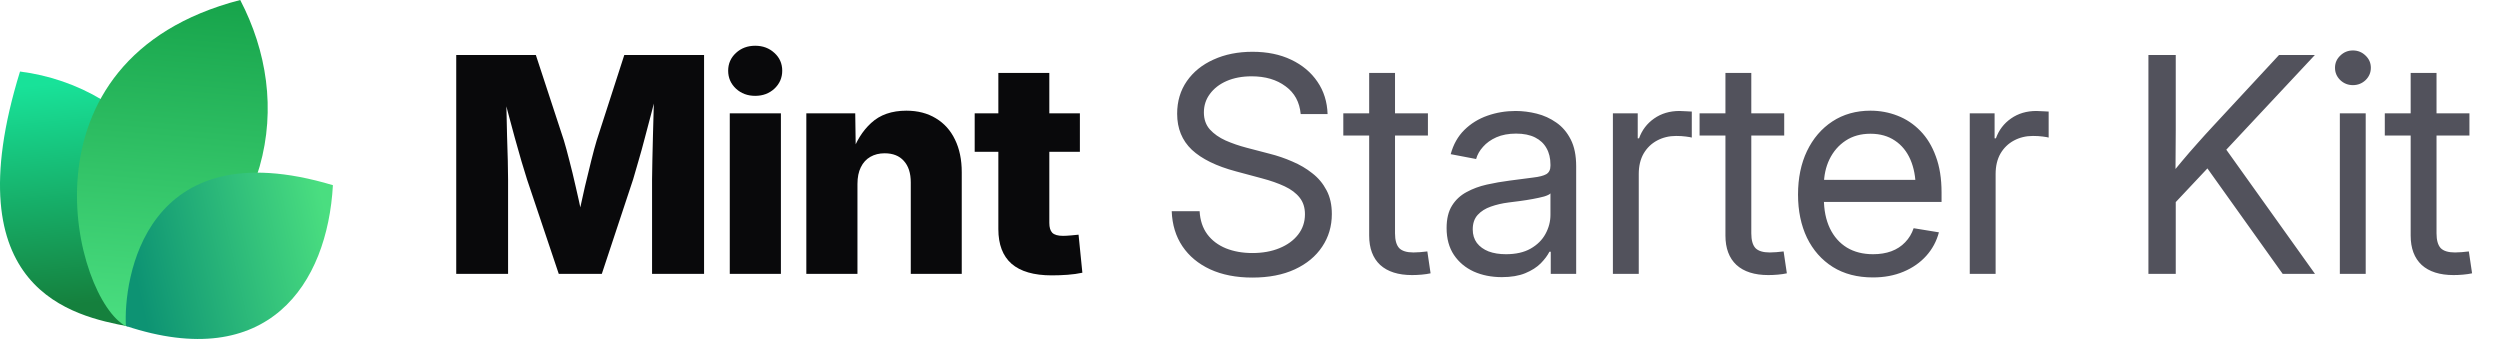
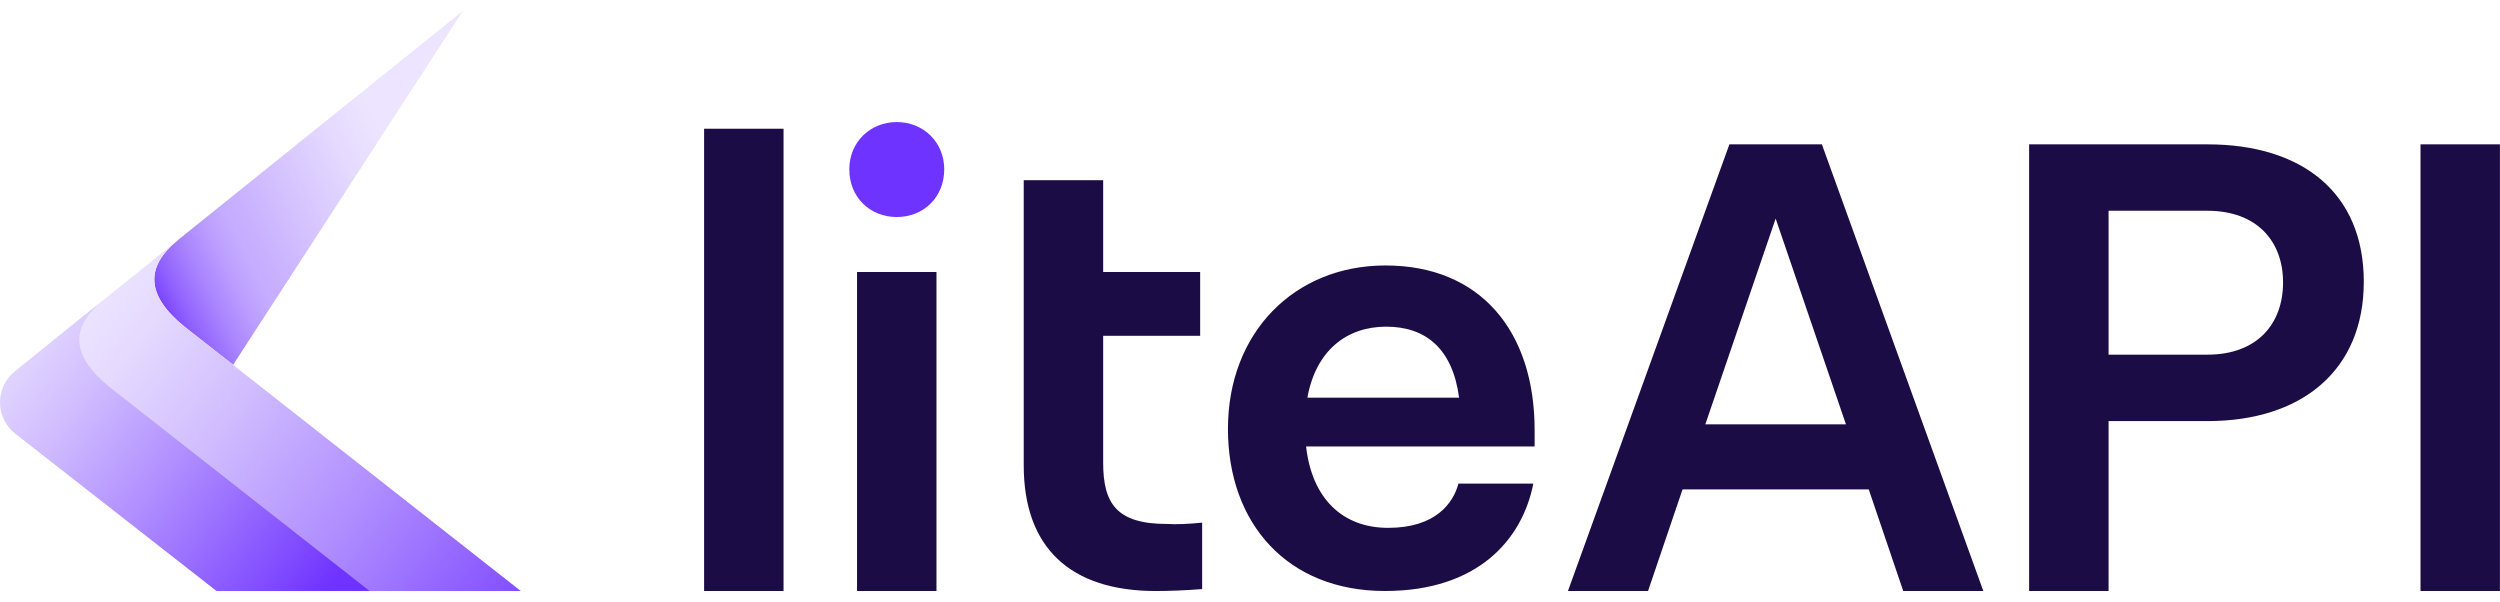
- <svg xmlns="http://www.w3.org/2000/svg" width="177" height="24" viewBox="0 0 177 24" fill="none">
-   <path d="M9.061 23.108C5.268 22.377 -3.391 20.627 1.417 5.064C9.634 6.099 16.973 14.064 9.061 23.108Z" fill="url(#paint0_linear_17557_2020)" />
-   <path d="M8.919 23.094C5.276 21.222 0.784 4.209 17.007 0C20.757 7.193 19.621 16.545 8.919 23.094Z" fill="url(#paint1_linear_17557_2020)" />
-   <path d="M8.914 23.079C8.735 19.882 10.159 9.085 23.57 13.111C23.181 20.123 18.984 26.418 8.914 23.079Z" fill="url(#paint2_linear_17557_2020)" />
-   <path d="M32.301 19.392V3.894H37.938L39.925 9.948C40.036 10.315 40.164 10.787 40.31 11.362C40.462 11.938 40.611 12.552 40.757 13.204C40.91 13.855 41.048 14.483 41.173 15.086C41.305 15.682 41.412 16.192 41.495 16.615H40.695C40.771 16.192 40.871 15.682 40.996 15.086C41.128 14.49 41.267 13.866 41.412 13.214C41.565 12.562 41.714 11.948 41.86 11.373C42.005 10.79 42.133 10.315 42.244 9.948L44.2 3.894H49.848V19.392H46.166V12.704C46.166 12.357 46.173 11.917 46.187 11.383C46.2 10.849 46.214 10.27 46.228 9.646C46.249 9.022 46.266 8.391 46.28 7.753C46.301 7.115 46.311 6.519 46.311 5.964H46.623C46.485 6.561 46.332 7.181 46.166 7.826C45.999 8.471 45.833 9.102 45.666 9.719C45.507 10.336 45.351 10.901 45.198 11.414C45.053 11.928 44.928 12.357 44.824 12.704L42.608 19.392H39.561L37.314 12.704C37.203 12.357 37.072 11.928 36.919 11.414C36.773 10.901 36.614 10.34 36.441 9.729C36.274 9.112 36.104 8.481 35.931 7.836C35.764 7.192 35.608 6.567 35.463 5.964H35.827C35.834 6.512 35.844 7.105 35.858 7.743C35.872 8.374 35.886 9.005 35.9 9.636C35.92 10.26 35.938 10.839 35.952 11.373C35.965 11.907 35.972 12.351 35.972 12.704V19.392H32.301ZM51.668 19.392V8.024H55.288V19.392H51.668ZM53.468 6.786C52.927 6.786 52.473 6.616 52.105 6.276C51.738 5.93 51.554 5.507 51.554 5.007C51.554 4.508 51.738 4.088 52.105 3.749C52.473 3.409 52.927 3.239 53.468 3.239C54.009 3.239 54.463 3.409 54.83 3.749C55.198 4.082 55.382 4.501 55.382 5.007C55.382 5.507 55.198 5.93 54.83 6.276C54.463 6.616 54.009 6.786 53.468 6.786ZM60.708 13.027V19.392H57.088V8.024H60.551L60.593 10.967H60.281C60.593 10.024 61.061 9.268 61.685 8.7C62.309 8.124 63.138 7.836 64.171 7.836C64.975 7.836 65.672 8.017 66.262 8.377C66.851 8.731 67.302 9.234 67.614 9.885C67.933 10.537 68.092 11.307 68.092 12.194V19.392H64.483V12.912C64.483 12.26 64.32 11.754 63.994 11.394C63.675 11.033 63.221 10.853 62.632 10.853C62.25 10.853 61.914 10.936 61.623 11.102C61.332 11.269 61.106 11.515 60.947 11.841C60.787 12.16 60.708 12.555 60.708 13.027ZM76.456 8.024V10.749H69.008V8.024H76.456ZM70.683 5.163H74.292V15.783C74.292 16.102 74.361 16.334 74.5 16.48C74.646 16.625 74.899 16.698 75.259 16.698C75.405 16.698 75.596 16.688 75.831 16.667C76.074 16.646 76.251 16.629 76.362 16.615L76.632 19.309C76.313 19.378 75.963 19.427 75.582 19.455C75.207 19.482 74.836 19.496 74.469 19.496C73.2 19.496 72.25 19.222 71.619 18.674C70.995 18.127 70.683 17.308 70.683 16.22V5.163Z" fill="#09090B" />
-   <path d="M88.667 19.652C87.523 19.652 86.528 19.458 85.682 19.07C84.843 18.681 84.188 18.137 83.716 17.437C83.245 16.736 82.992 15.908 82.957 14.951H84.933C84.968 15.596 85.148 16.14 85.474 16.584C85.8 17.021 86.24 17.354 86.795 17.582C87.35 17.804 87.974 17.915 88.667 17.915C89.388 17.915 90.026 17.801 90.581 17.572C91.143 17.343 91.583 17.024 91.902 16.615C92.228 16.199 92.391 15.717 92.391 15.169C92.391 14.698 92.266 14.306 92.017 13.994C91.767 13.675 91.413 13.408 90.956 13.193C90.498 12.978 89.954 12.787 89.323 12.621L87.502 12.132C86.123 11.765 85.082 11.255 84.382 10.603C83.689 9.944 83.342 9.095 83.342 8.055C83.342 7.174 83.571 6.404 84.028 5.746C84.486 5.087 85.117 4.577 85.921 4.217C86.726 3.849 87.645 3.666 88.678 3.666C89.718 3.666 90.63 3.853 91.413 4.227C92.204 4.602 92.824 5.122 93.275 5.787C93.726 6.446 93.965 7.209 93.993 8.076H92.089C92.013 7.23 91.656 6.574 91.018 6.11C90.387 5.638 89.586 5.403 88.615 5.403C87.95 5.403 87.36 5.513 86.847 5.735C86.341 5.957 85.946 6.262 85.661 6.651C85.377 7.032 85.235 7.469 85.235 7.961C85.235 8.447 85.377 8.849 85.661 9.168C85.946 9.48 86.317 9.74 86.774 9.948C87.232 10.149 87.724 10.319 88.251 10.457L89.884 10.884C90.439 11.023 90.977 11.206 91.496 11.435C92.023 11.657 92.495 11.934 92.911 12.267C93.334 12.593 93.67 12.995 93.92 13.474C94.17 13.945 94.294 14.504 94.294 15.149C94.294 16.015 94.066 16.788 93.608 17.468C93.157 18.148 92.512 18.681 91.673 19.07C90.834 19.458 89.832 19.652 88.667 19.652ZM101.097 8.024V9.594H95.106V8.024H101.097ZM96.937 5.163H98.767V16.521C98.767 17 98.865 17.347 99.059 17.562C99.26 17.77 99.6 17.874 100.078 17.874C100.21 17.874 100.366 17.867 100.546 17.853C100.733 17.832 100.903 17.815 101.056 17.801L101.285 19.351C101.097 19.392 100.886 19.423 100.65 19.444C100.414 19.465 100.189 19.475 99.974 19.475C98.996 19.475 98.244 19.236 97.717 18.758C97.197 18.272 96.937 17.579 96.937 16.677V5.163ZM106.33 19.621C105.595 19.621 104.932 19.489 104.343 19.226C103.754 18.955 103.285 18.564 102.939 18.05C102.592 17.53 102.419 16.896 102.419 16.147C102.419 15.495 102.547 14.965 102.804 14.556C103.06 14.146 103.403 13.828 103.833 13.599C104.263 13.363 104.742 13.186 105.269 13.068C105.796 12.95 106.333 12.857 106.881 12.787C107.574 12.69 108.132 12.617 108.555 12.569C108.978 12.52 109.287 12.441 109.481 12.33C109.675 12.212 109.772 12.014 109.772 11.737V11.654C109.772 11.203 109.679 10.815 109.492 10.489C109.311 10.163 109.041 9.91 108.68 9.729C108.32 9.549 107.872 9.459 107.338 9.459C106.805 9.459 106.34 9.546 105.945 9.719C105.556 9.892 105.241 10.118 104.998 10.395C104.755 10.665 104.593 10.953 104.509 11.258L102.71 10.915C102.897 10.222 103.22 9.65 103.677 9.199C104.135 8.748 104.679 8.412 105.31 8.19C105.941 7.968 106.607 7.857 107.307 7.857C107.8 7.857 108.295 7.92 108.795 8.044C109.301 8.169 109.765 8.381 110.188 8.679C110.611 8.97 110.951 9.369 111.208 9.875C111.464 10.374 111.593 11.005 111.593 11.768V19.392H109.793V17.822H109.7C109.568 18.085 109.363 18.359 109.086 18.643C108.809 18.921 108.444 19.153 107.994 19.34C107.543 19.527 106.988 19.621 106.33 19.621ZM106.621 17.998C107.321 17.998 107.904 17.867 108.368 17.603C108.84 17.333 109.19 16.986 109.419 16.563C109.654 16.133 109.772 15.682 109.772 15.211V13.692C109.703 13.769 109.554 13.841 109.325 13.911C109.096 13.973 108.829 14.032 108.524 14.088C108.226 14.143 107.921 14.192 107.609 14.233C107.304 14.275 107.033 14.309 106.798 14.337C106.354 14.393 105.938 14.49 105.549 14.628C105.168 14.76 104.86 14.954 104.624 15.211C104.388 15.467 104.27 15.811 104.27 16.241C104.27 16.615 104.367 16.934 104.561 17.198C104.762 17.461 105.04 17.662 105.393 17.801C105.747 17.933 106.156 17.998 106.621 17.998ZM114.193 19.392V8.024H115.951V9.792H116.045C116.253 9.209 116.61 8.741 117.116 8.388C117.622 8.034 118.219 7.857 118.905 7.857C119.058 7.857 119.217 7.864 119.384 7.878C119.55 7.885 119.682 7.892 119.779 7.899V9.74C119.716 9.719 119.578 9.695 119.363 9.667C119.155 9.639 118.922 9.625 118.666 9.625C118.174 9.625 117.726 9.733 117.324 9.948C116.922 10.163 116.603 10.471 116.367 10.874C116.138 11.276 116.024 11.758 116.024 12.319V19.392H114.193ZM126.322 8.024V9.594H120.33V8.024H126.322ZM122.161 5.163H123.992V16.521C123.992 17 124.089 17.347 124.283 17.562C124.484 17.77 124.824 17.874 125.302 17.874C125.434 17.874 125.59 17.867 125.77 17.853C125.958 17.832 126.127 17.815 126.28 17.801L126.509 19.351C126.322 19.392 126.11 19.423 125.874 19.444C125.639 19.465 125.413 19.475 125.198 19.475C124.221 19.475 123.468 19.236 122.941 18.758C122.421 18.272 122.161 17.579 122.161 16.677V5.163ZM132.604 19.642C131.502 19.642 130.555 19.396 129.765 18.903C128.974 18.404 128.364 17.714 127.934 16.834C127.511 15.946 127.3 14.927 127.3 13.775C127.3 12.611 127.511 11.584 127.934 10.697C128.364 9.802 128.964 9.102 129.734 8.596C130.51 8.089 131.408 7.836 132.428 7.836C133.1 7.836 133.738 7.954 134.341 8.19C134.952 8.426 135.489 8.783 135.954 9.261C136.425 9.74 136.793 10.343 137.056 11.071C137.327 11.792 137.462 12.645 137.462 13.63V14.296H128.433V12.735H136.463L135.631 13.297C135.631 12.541 135.506 11.876 135.257 11.3C135.007 10.725 134.643 10.277 134.165 9.958C133.686 9.632 133.107 9.469 132.428 9.469C131.748 9.469 131.162 9.632 130.67 9.958C130.177 10.284 129.796 10.725 129.526 11.279C129.262 11.827 129.13 12.441 129.13 13.12V14.046C129.13 14.864 129.273 15.572 129.557 16.168C129.841 16.757 130.243 17.211 130.763 17.53C131.283 17.842 131.901 17.998 132.615 17.998C133.093 17.998 133.523 17.929 133.905 17.79C134.293 17.645 134.619 17.433 134.882 17.156C135.153 16.879 135.354 16.546 135.486 16.157L137.275 16.449C137.108 17.08 136.81 17.634 136.38 18.113C135.95 18.591 135.413 18.966 134.768 19.236C134.123 19.507 133.402 19.642 132.604 19.642ZM139.459 19.392V8.024H141.217V9.792H141.311C141.519 9.209 141.876 8.741 142.382 8.388C142.888 8.034 143.485 7.857 144.171 7.857C144.324 7.857 144.483 7.864 144.649 7.878C144.816 7.885 144.948 7.892 145.045 7.899V9.74C144.982 9.719 144.844 9.695 144.629 9.667C144.421 9.639 144.188 9.625 143.932 9.625C143.439 9.625 142.992 9.733 142.59 9.948C142.188 10.163 141.869 10.471 141.633 10.874C141.404 11.276 141.29 11.758 141.29 12.319V19.392H139.459ZM153.429 14.961V12.715C153.783 12.257 154.136 11.82 154.49 11.404C154.844 10.981 155.204 10.565 155.572 10.156C155.939 9.74 156.314 9.327 156.695 8.918L161.355 3.894H163.893L157.277 10.967H157.184L153.429 14.961ZM152.108 19.392V3.894H154.043V9.241L154.022 12.559L154.043 13.505V19.392H152.108ZM161.615 19.392L155.967 11.477L157.173 9.969L163.903 19.392H161.615ZM165.661 19.392V8.024H167.492V19.392H165.661ZM166.587 6.027C166.24 6.027 165.942 5.909 165.692 5.673C165.443 5.43 165.318 5.139 165.318 4.799C165.318 4.459 165.443 4.172 165.692 3.936C165.942 3.693 166.24 3.572 166.587 3.572C166.934 3.572 167.232 3.693 167.482 3.936C167.731 4.172 167.856 4.459 167.856 4.799C167.856 5.139 167.731 5.43 167.482 5.673C167.232 5.909 166.934 6.027 166.587 6.027ZM174.836 8.024V9.594H168.844V8.024H174.836ZM170.675 5.163H172.506V16.521C172.506 17 172.603 17.347 172.797 17.562C172.998 17.77 173.338 17.874 173.816 17.874C173.948 17.874 174.104 17.867 174.284 17.853C174.472 17.832 174.641 17.815 174.794 17.801L175.023 19.351C174.836 19.392 174.624 19.423 174.388 19.444C174.153 19.465 173.927 19.475 173.712 19.475C172.735 19.475 171.982 19.236 171.455 18.758C170.935 18.272 170.675 17.579 170.675 16.677V5.163Z" fill="#52525C" />
+ <svg xmlns="http://www.w3.org/2000/svg" viewBox="0 0 108 26" width="108" height="26" fill="none">
+   <path d="M7.695 10.36s.006 0 .006-.003L19.997.47l-9.905 15.257-.022.033-2.085-1.638c-1.666-1.347-1.739-2.588-.287-3.76h-.003z" fill="url(&quot;#prefix__paint0_linear_971_706&quot;)" />
+   <path d="M22.5 25.532h-6.613L2.199 14.787l2.885-2.323.395-.316L7.7 10.36c-1.458 1.173-1.388 2.416.28 3.764L22.5 25.532z" fill="url(&quot;#prefix__paint1_linear_971_706&quot;)" />
+   <path d="M15.967 25.531H9.354L.649 18.728a1.724 1.724 0 01-.013-2.685l1.245-1.001.36-.29 2.222-1.787c-1.455 1.172-1.388 2.41.268 3.753l.012.01 11.224 8.803z" fill="url(&quot;#prefix__paint2_linear_971_706&quot;)" />
+   <path d="M30.417 25.532V5.56h3.432v19.97h-3.432zM50.413 22.634c.394.029.957 0 1.52-.056v2.87c-.704.055-1.407.084-1.998.084-3.713 0-5.71-1.885-5.71-5.43V7.784h3.432v3.966h4.19v2.756h-4.19v5.485c0 1.772.59 2.644 2.756 2.644zM66.296 18.584v.703h-9.873c.253 2.25 1.575 3.516 3.544 3.516 2.054 0 2.813-1.069 3.038-1.912h3.235c-.478 2.419-2.391 4.64-6.413 4.64-4.22 0-6.78-2.925-6.78-7.003 0-4.163 2.87-7.06 6.808-7.06 4.078 0 6.441 2.813 6.441 7.116zm-6.413-4.472c-1.716 0-3.038 1.04-3.404 3.066h6.554c-.281-2.11-1.434-3.066-3.15-3.066zM82.22 25.532l-1.49-4.389h-8.045l-1.49 4.389h-3.46L74.71 6.236h3.995l6.975 19.296h-3.46zm-8.55-7.201h6.075l-3.037-8.889-3.038 8.889zM95.365 6.236c4.079 0 6.751 2.081 6.751 5.935 0 3.825-2.672 6.02-6.75 6.02H91.09v7.34h-3.432V6.236h7.707zm0 9.085c2.138 0 3.263-1.322 3.263-3.122 0-1.772-1.125-3.094-3.263-3.094H91.09v6.216h4.275zM104.566 25.532V6.236h3.431v19.296h-3.431zM37.024 25.532V11.749h3.432v13.783h-3.432z" fill="#1C0C45" />
+   <path d="M38.74 9.375c1.154 0 2.051-.847 2.051-2.064 0-1.165-.897-2.038-2.05-2.038-1.154 0-2.051.873-2.051 2.038 0 1.217.897 2.064 2.05 2.064z" fill="#6F33FF" />
  <defs>
-     <linearGradient id="paint0_linear_17557_2020" x1="3.776" y1="5.916" x2="5.232" y2="21.559" gradientUnits="userSpaceOnUse">
-       <stop stop-color="#18E299" />
-       <stop offset="1" stop-color="#15803D" />
+     <linearGradient id="prefix__paint0_linear_971_706" x1="17.204" y1="6.988" x2="6.101" y2="12.571" gradientUnits="userSpaceOnUse">
+       <stop stop-color="#EDE5FF" />
+       <stop offset="0.16" stop-color="#E5DAFF" />
+       <stop offset="0.44" stop-color="#D1BDFF" />
+       <stop offset="0.55" stop-color="#C9B1FF" />
+       <stop offset="0.62" stop-color="#C5ACFF" />
+       <stop offset="0.7" stop-color="#BB9DFF" />
+       <stop offset="0.79" stop-color="#AA85FF" />
+       <stop offset="0.89" stop-color="#9264FF" />
+       <stop offset="0.98" stop-color="#743AFF" />
+       <stop offset="1" stop-color="#6F33FF" />
    </linearGradient>
-     <linearGradient id="paint1_linear_17557_2020" x1="12.171" y1="-0.718" x2="10.19" y2="22.983" gradientUnits="userSpaceOnUse">
-       <stop stop-color="#16A34A" />
-       <stop offset="1" stop-color="#4ADE80" />
+     <linearGradient id="prefix__paint1_linear_971_706" x1="4.328" y1="12.068" x2="24.851" y2="28.174" gradientUnits="userSpaceOnUse">
+       <stop stop-color="#EDE5FF" />
+       <stop offset="0.11" stop-color="#E5DAFF" />
+       <stop offset="0.31" stop-color="#D0BCFF" />
+       <stop offset="0.57" stop-color="#AF8DFF" />
+       <stop offset="0.88" stop-color="#814CFF" />
+       <stop offset="1" stop-color="#6F33FF" />
    </linearGradient>
-     <linearGradient id="paint2_linear_17557_2020" x1="23.133" y1="15.353" x2="9.338" y2="18.52" gradientUnits="userSpaceOnUse">
-       <stop stop-color="#4ADE80" />
-       <stop offset="1" stop-color="#0D9373" />
+     <linearGradient id="prefix__paint2_linear_971_706" x1="-0.929" y1="13.031" x2="14.717" y2="25.311" gradientUnits="userSpaceOnUse">
+       <stop stop-color="#EDE5FF" />
+       <stop offset="0.11" stop-color="#E5DAFF" />
+       <stop offset="0.31" stop-color="#D0BCFF" />
+       <stop offset="0.56" stop-color="#AF8DFF" />
+       <stop offset="0.87" stop-color="#814CFF" />
+       <stop offset="0.98" stop-color="#6F33FF" />
+     </linearGradient>
+     <linearGradient id="prefix__paint0_linear_971_706" x1="17.204" y1="6.988" x2="6.101" y2="12.571" gradientUnits="userSpaceOnUse">
+       <stop stop-color="#EDE5FF" />
+       <stop offset="0.16" stop-color="#E5DAFF" />
+       <stop offset="0.44" stop-color="#D1BDFF" />
+       <stop offset="0.55" stop-color="#C9B1FF" />
+       <stop offset="0.62" stop-color="#C5ACFF" />
+       <stop offset="0.7" stop-color="#BB9DFF" />
+       <stop offset="0.79" stop-color="#AA85FF" />
+       <stop offset="0.89" stop-color="#9264FF" />
+       <stop offset="0.98" stop-color="#743AFF" />
+       <stop offset="1" stop-color="#6F33FF" />
+     </linearGradient>
+     <linearGradient id="prefix__paint1_linear_971_706" x1="4.328" y1="12.068" x2="24.851" y2="28.174" gradientUnits="userSpaceOnUse">
+       <stop stop-color="#EDE5FF" />
+       <stop offset="0.11" stop-color="#E5DAFF" />
+       <stop offset="0.31" stop-color="#D0BCFF" />
+       <stop offset="0.57" stop-color="#AF8DFF" />
+       <stop offset="0.88" stop-color="#814CFF" />
+       <stop offset="1" stop-color="#6F33FF" />
+     </linearGradient>
+     <linearGradient id="prefix__paint2_linear_971_706" x1="-0.929" y1="13.031" x2="14.717" y2="25.311" gradientUnits="userSpaceOnUse">
+       <stop stop-color="#EDE5FF" />
+       <stop offset="0.11" stop-color="#E5DAFF" />
+       <stop offset="0.31" stop-color="#D0BCFF" />
+       <stop offset="0.56" stop-color="#AF8DFF" />
+       <stop offset="0.87" stop-color="#814CFF" />
+       <stop offset="0.98" stop-color="#6F33FF" />
    </linearGradient>
  </defs>
</svg>
